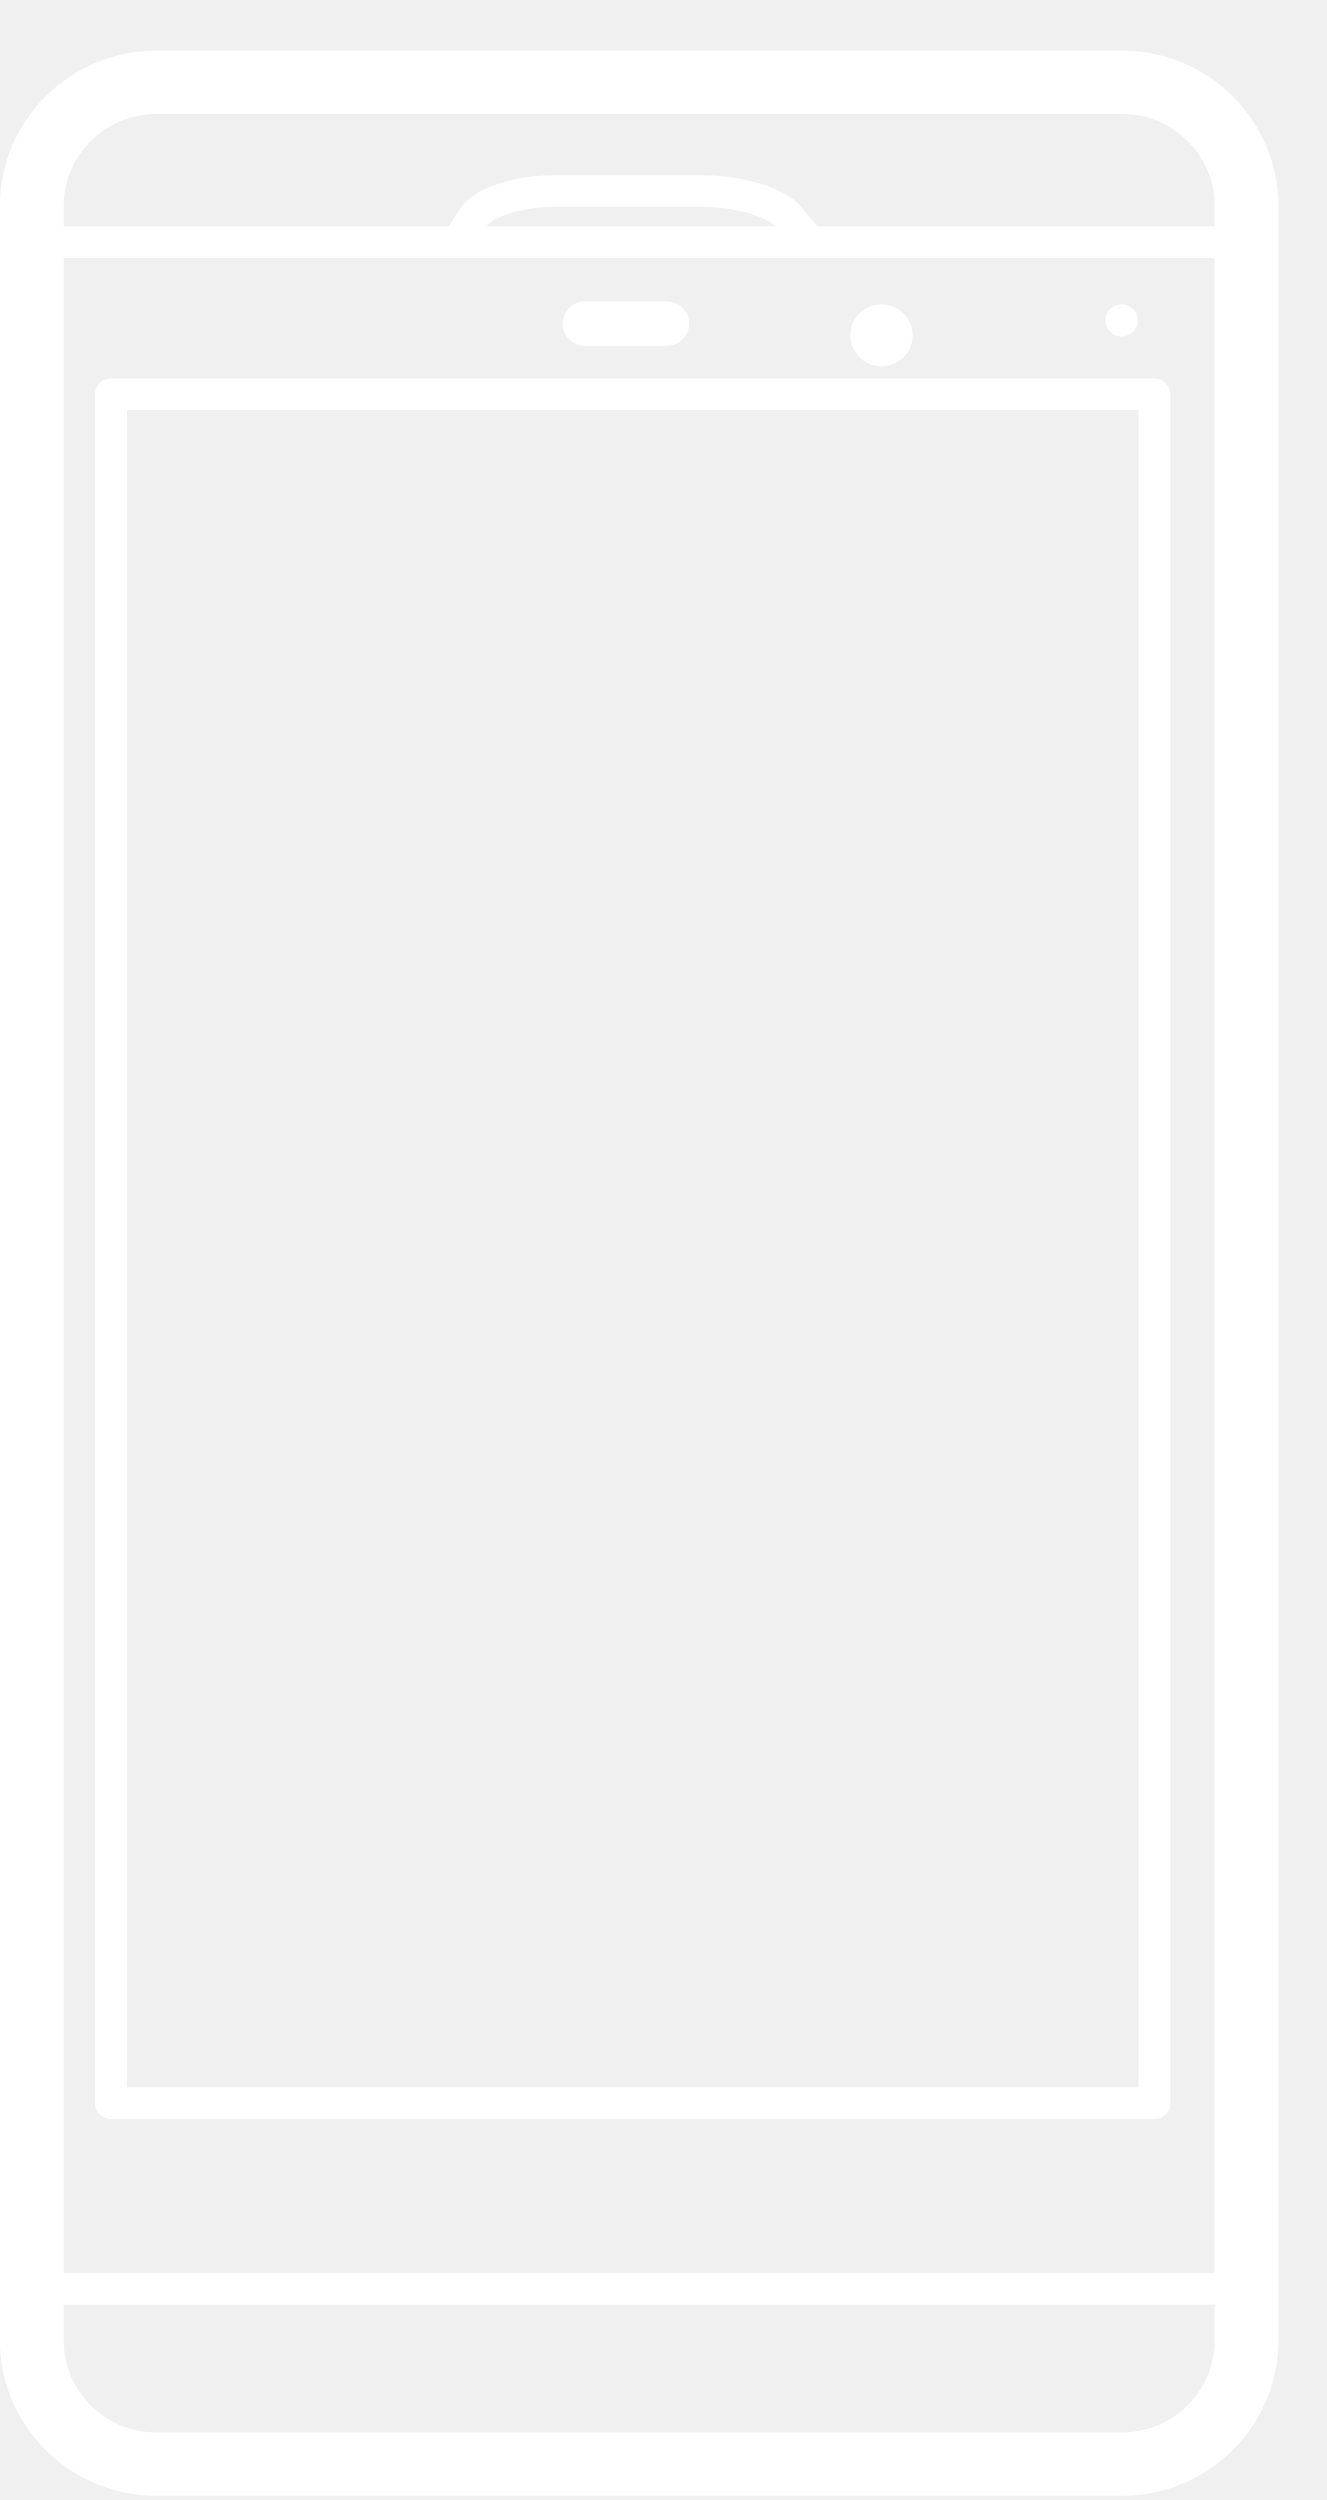
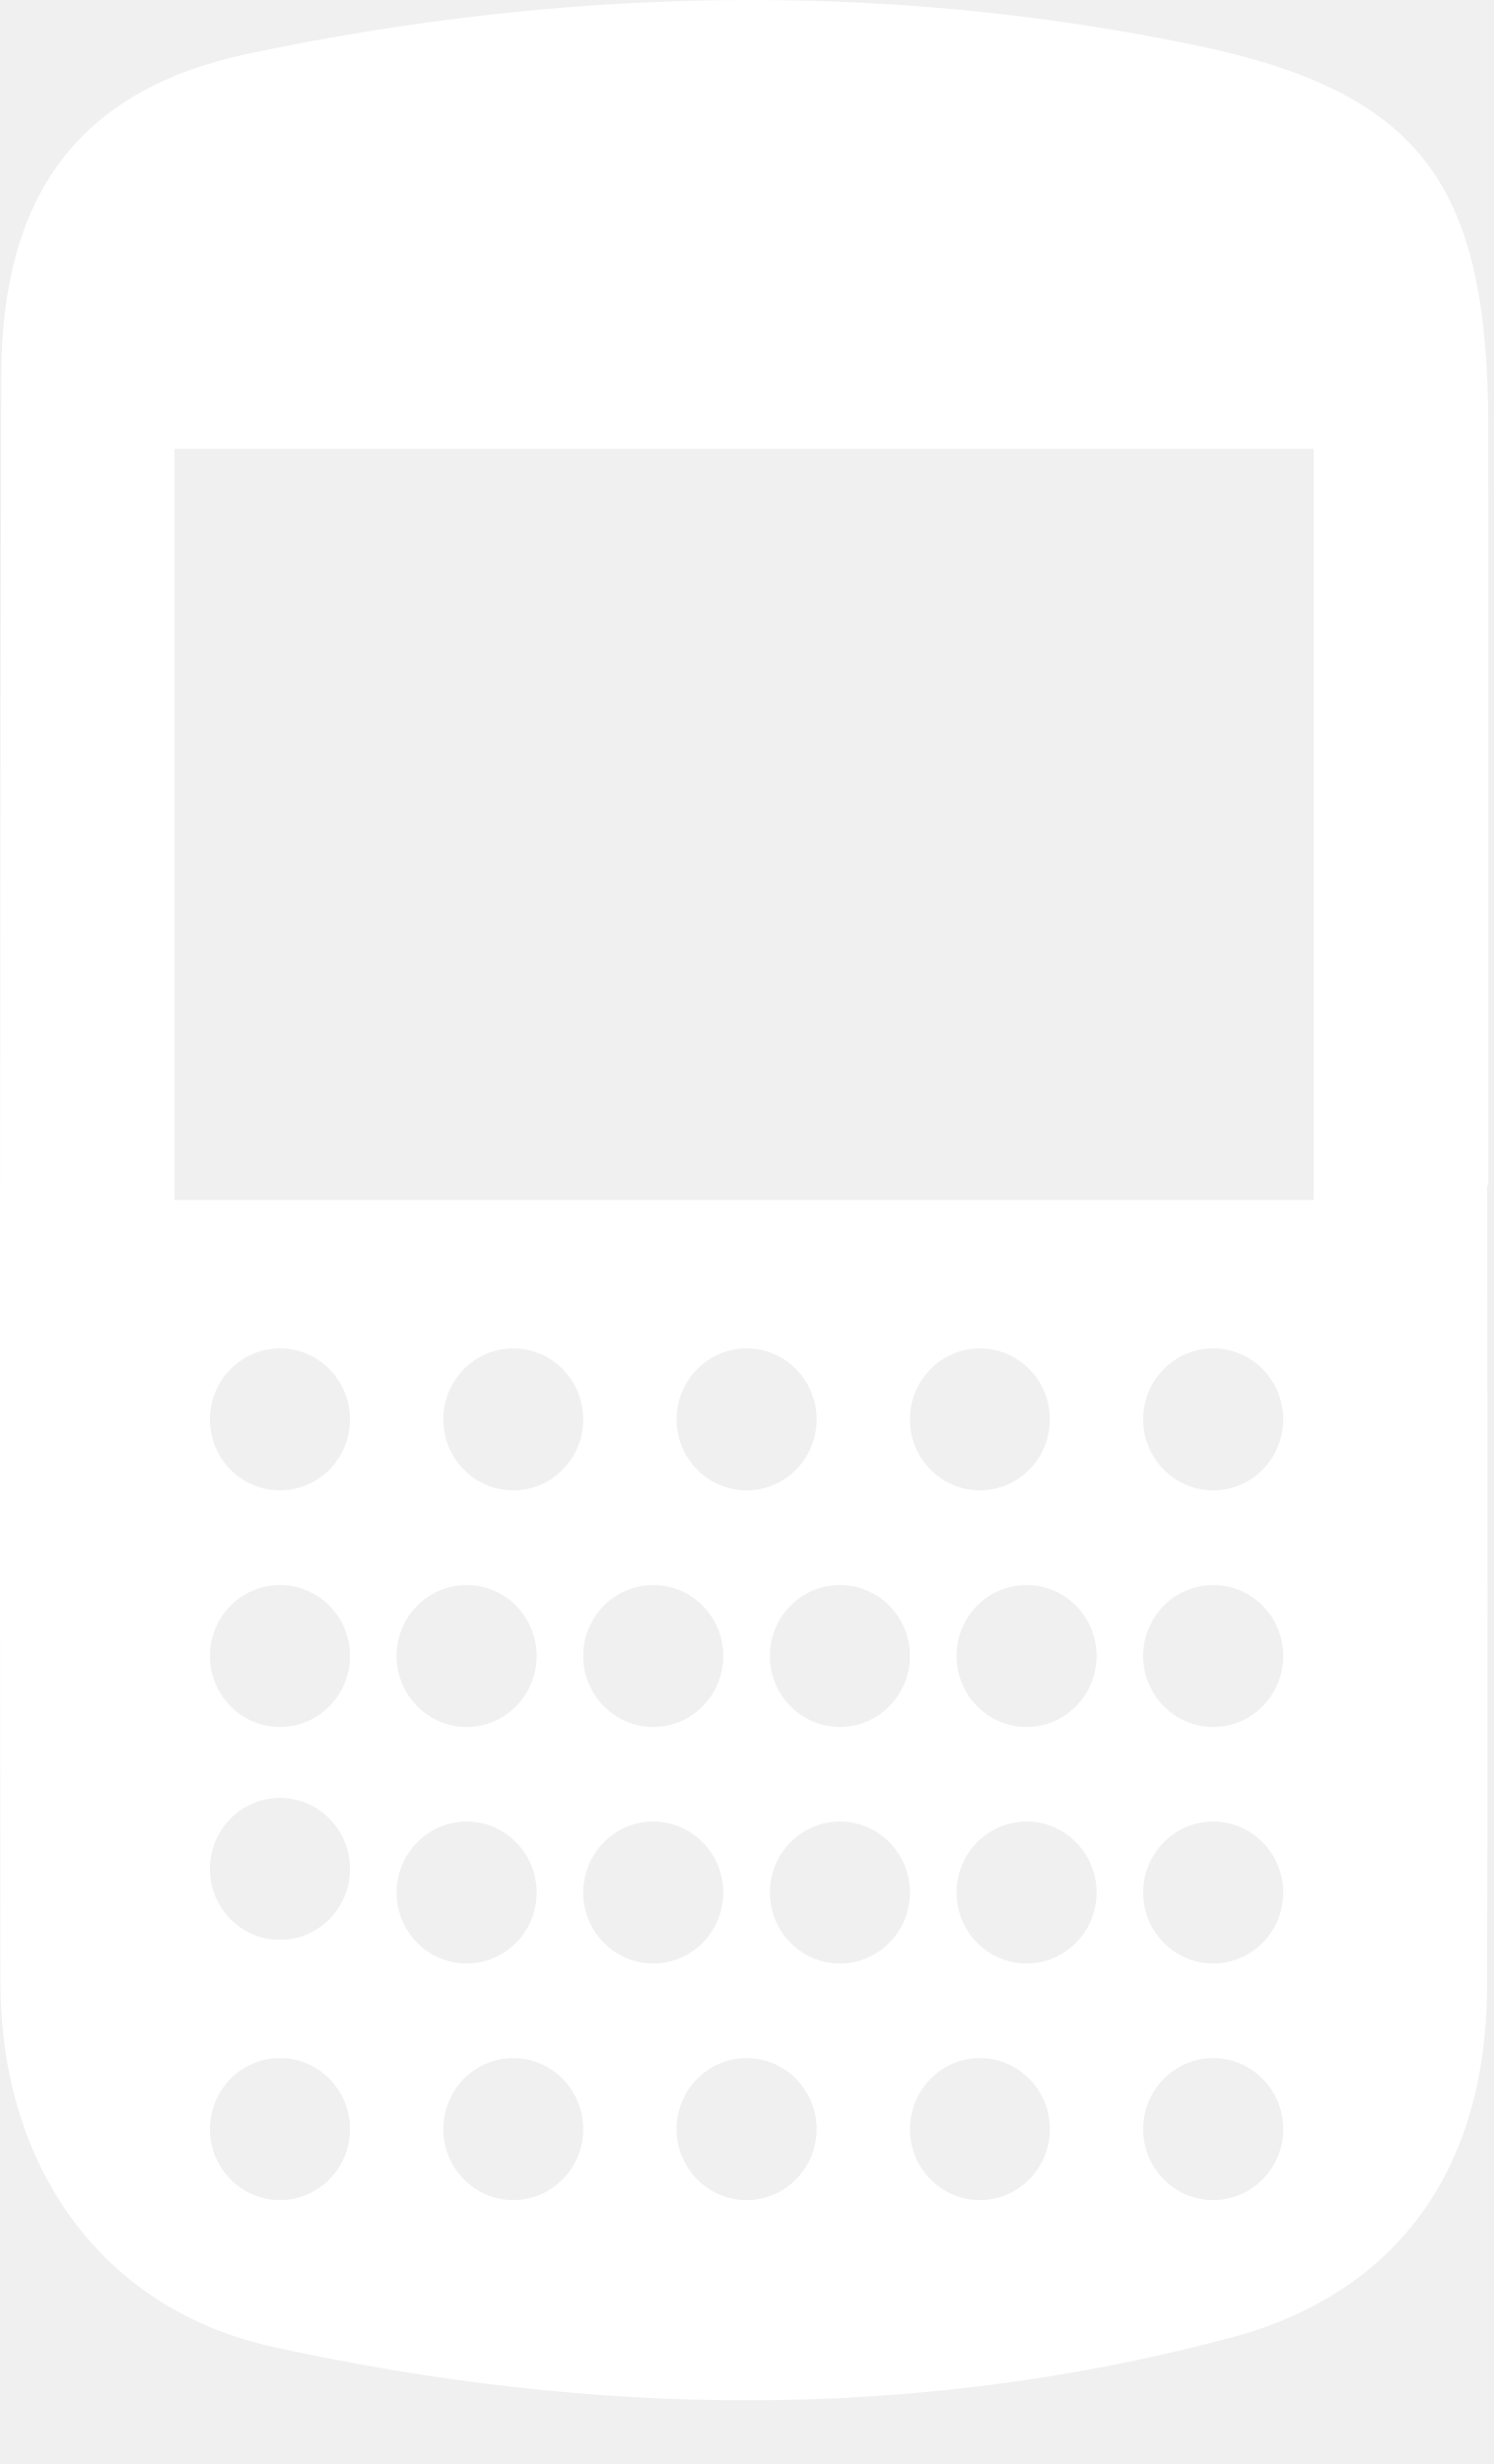
- <svg xmlns="http://www.w3.org/2000/svg" width="26px" height="49px" viewBox="0 0 26 49" version="1.1">
+ <svg xmlns="http://www.w3.org/2000/svg" width="20px" height="33px" viewBox="0 0 20 33" version="1.1">
  <defs />
  <g id="Page-1" stroke="none" stroke-width="1" fill="none" fill-rule="evenodd">
-     <g id="512" transform="translate(-13, -154)" fill="#FFFFFF">
-       <g id="Colene" transform="translate(13, 145)">
-         <g id="blackberry" transform="translate(0, 10)">
-           <g id="Group">
-             <path d="M-0.002,3.039 L-0.002,44.871 C-0.002,46.55 1.374,47.917 3.066,47.917 L21.991,47.917 C23.682,47.917 25.058,46.551 25.058,44.871 L25.058,3.039 C25.058,1.36 23.683,-0.007 21.991,-0.007 L3.066,-0.007 C1.375,-0.007 -0.002,1.36 -0.002,3.039 L-0.002,3.039 Z M1.248,3.039 C1.248,2.044 2.063,1.234 3.066,1.234 L21.991,1.234 C22.993,1.234 23.808,2.043 23.808,3.039 L23.808,3.434 L16.021,3.434 L15.694,3.046 C15.36,2.649 14.476,2.436 13.814,2.436 L10.838,2.436 C10.147,2.436 9.304,2.657 9.03,3.078 L8.797,3.434 L1.248,3.434 L1.248,3.039 L1.248,3.039 Z M15.2,3.434 L9.542,3.434 L9.555,3.415 C9.634,3.294 10.158,3.057 10.838,3.057 L13.814,3.057 C14.466,3.057 15.05,3.274 15.2,3.434 L15.2,3.434 Z M1.248,4.055 L23.808,4.055 L23.808,43.55 L1.248,43.55 L1.248,4.055 L1.248,4.055 Z M1.248,44.171 L23.808,44.171 L23.808,44.871 C23.808,45.866 22.993,46.676 21.991,46.676 L3.066,46.676 C2.063,46.676 1.248,45.866 1.248,44.871 L1.248,44.171 L1.248,44.171 Z" id="Shape" />
-             <path d="M11.467,5.779 L13.069,5.779 C13.312,5.779 13.508,5.583 13.508,5.343 C13.508,5.103 13.312,4.908 13.069,4.908 L11.467,4.908 C11.224,4.908 11.028,5.103 11.028,5.343 C11.027,5.583 11.224,5.779 11.467,5.779 L11.467,5.779 Z" id="Shape" />
-             <ellipse id="Oval" cx="17.277" cy="5.572" rx="0.611" ry="0.607" />
-             <ellipse id="Oval" cx="21.983" cy="5.28" rx="0.317" ry="0.314" />
-             <path d="M22.627,6.416 L2.176,6.416 C2.003,6.416 1.863,6.555 1.863,6.727 L1.863,40.223 C1.863,40.394 2.003,40.534 2.176,40.534 L22.627,40.534 C22.799,40.534 22.939,40.394 22.939,40.223 L22.939,6.727 C22.939,6.555 22.799,6.416 22.627,6.416 L22.627,6.416 Z M22.314,39.912 L2.488,39.912 L2.488,7.037 L22.314,7.037 L22.314,39.912 L22.314,39.912 Z" id="Shape" />
-           </g>
-         </g>
+     <g id="512" transform="translate(-313, -437)" fill="#FFFFFF">
+       <g id="blackberry" transform="translate(313, 437)">
+         <path d="M19.92,15.874 C19.92,19.461 19.931,23.049 19.917,26.637 C19.907,29.014 18.746,30.705 16.487,31.308 C12.236,32.442 7.926,32.369 3.66,31.432 C1.344,30.923 0.01,29 0.006,26.558 C-0.006,19.382 0.002,12.206 0.017,5.03 C0.022,2.666 1.006,1.206 3.335,0.717 C7.544,-0.168 11.826,-0.269 16.039,0.612 C19.112,1.254 19.933,2.556 19.934,5.743 C19.936,9.12 19.935,12.497 19.935,15.874 L19.92,15.874 L19.92,15.874 Z M17.596,16.072 L17.596,6.012 L2.337,6.012 L2.337,16.072 L17.596,16.072 Z M16.25,26.297 C16.768,26.297 17.188,25.871 17.188,25.347 C17.188,24.822 16.768,24.396 16.25,24.396 C15.732,24.396 15.312,24.822 15.312,25.347 C15.312,25.871 15.732,26.297 16.25,26.297 Z M16.25,23.129 C16.768,23.129 17.188,22.703 17.188,22.178 C17.188,21.653 16.768,21.228 16.25,21.228 C15.732,21.228 15.312,21.653 15.312,22.178 C15.312,22.703 15.732,23.129 16.25,23.129 Z M13.75,26.297 C14.268,26.297 14.688,25.871 14.688,25.347 C14.688,24.822 14.268,24.396 13.75,24.396 C13.232,24.396 12.812,24.822 12.812,25.347 C12.812,25.871 13.232,26.297 13.75,26.297 Z M13.75,23.129 C14.268,23.129 14.688,22.703 14.688,22.178 C14.688,21.653 14.268,21.228 13.75,21.228 C13.232,21.228 12.812,21.653 12.812,22.178 C12.812,22.703 13.232,23.129 13.75,23.129 Z M3.75,23.129 C4.268,23.129 4.688,22.703 4.688,22.178 C4.688,21.653 4.268,21.228 3.75,21.228 C3.232,21.228 2.812,21.653 2.812,22.178 C2.812,22.703 3.232,23.129 3.75,23.129 Z M3.75,25.98 C4.268,25.98 4.688,25.555 4.688,25.03 C4.688,24.505 4.268,24.079 3.75,24.079 C3.232,24.079 2.812,24.505 2.812,25.03 C2.812,25.555 3.232,25.98 3.75,25.98 Z M3.75,29.465 C4.268,29.465 4.688,29.04 4.688,28.515 C4.688,27.99 4.268,27.564 3.75,27.564 C3.232,27.564 2.812,27.99 2.812,28.515 C2.812,29.04 3.232,29.465 3.75,29.465 Z M6.875,29.465 C7.393,29.465 7.812,29.04 7.812,28.515 C7.812,27.99 7.393,27.564 6.875,27.564 C6.357,27.564 5.938,27.99 5.938,28.515 C5.938,29.04 6.357,29.465 6.875,29.465 Z M10,29.465 C10.518,29.465 10.938,29.04 10.938,28.515 C10.938,27.99 10.518,27.564 10,27.564 C9.482,27.564 9.062,27.99 9.062,28.515 C9.062,29.04 9.482,29.465 10,29.465 Z M16.25,29.465 C16.768,29.465 17.188,29.04 17.188,28.515 C17.188,27.99 16.768,27.564 16.25,27.564 C15.732,27.564 15.312,27.99 15.312,28.515 C15.312,29.04 15.732,29.465 16.25,29.465 Z M13.125,29.465 C13.643,29.465 14.062,29.04 14.062,28.515 C14.062,27.99 13.643,27.564 13.125,27.564 C12.607,27.564 12.188,27.99 12.188,28.515 C12.188,29.04 12.607,29.465 13.125,29.465 Z M11.25,26.297 C11.768,26.297 12.188,25.871 12.188,25.347 C12.188,24.822 11.768,24.396 11.25,24.396 C10.732,24.396 10.312,24.822 10.312,25.347 C10.312,25.871 10.732,26.297 11.25,26.297 Z M8.75,26.297 C9.268,26.297 9.688,25.871 9.688,25.347 C9.688,24.822 9.268,24.396 8.75,24.396 C8.232,24.396 7.812,24.822 7.812,25.347 C7.812,25.871 8.232,26.297 8.75,26.297 Z M6.25,26.297 C6.768,26.297 7.188,25.871 7.188,25.347 C7.188,24.822 6.768,24.396 6.25,24.396 C5.732,24.396 5.312,24.822 5.312,25.347 C5.312,25.871 5.732,26.297 6.25,26.297 Z M6.25,23.129 C6.768,23.129 7.188,22.703 7.188,22.178 C7.188,21.653 6.768,21.228 6.25,21.228 C5.732,21.228 5.312,21.653 5.312,22.178 C5.312,22.703 5.732,23.129 6.25,23.129 Z M8.75,23.129 C9.268,23.129 9.688,22.703 9.688,22.178 C9.688,21.653 9.268,21.228 8.75,21.228 C8.232,21.228 7.812,21.653 7.812,22.178 C7.812,22.703 8.232,23.129 8.75,23.129 Z M11.25,23.129 C11.768,23.129 12.188,22.703 12.188,22.178 C12.188,21.653 11.768,21.228 11.25,21.228 C10.732,21.228 10.312,21.653 10.312,22.178 C10.312,22.703 10.732,23.129 11.25,23.129 Z M16.25,19.96 C16.768,19.96 17.188,19.535 17.188,19.01 C17.188,18.485 16.768,18.059 16.25,18.059 C15.732,18.059 15.312,18.485 15.312,19.01 C15.312,19.535 15.732,19.96 16.25,19.96 Z M13.125,19.96 C13.643,19.96 14.062,19.535 14.062,19.01 C14.062,18.485 13.643,18.059 13.125,18.059 C12.607,18.059 12.188,18.485 12.188,19.01 C12.188,19.535 12.607,19.96 13.125,19.96 Z M10,19.96 C10.518,19.96 10.938,19.535 10.938,19.01 C10.938,18.485 10.518,18.059 10,18.059 C9.482,18.059 9.062,18.485 9.062,19.01 C9.062,19.535 9.482,19.96 10,19.96 Z M6.875,19.96 C7.393,19.96 7.812,19.535 7.812,19.01 C7.812,18.485 7.393,18.059 6.875,18.059 C6.357,18.059 5.938,18.485 5.938,19.01 C5.938,19.535 6.357,19.96 6.875,19.96 Z M3.75,19.96 C4.268,19.96 4.688,19.535 4.688,19.01 C4.688,18.485 4.268,18.059 3.75,18.059 C3.232,18.059 2.812,18.485 2.812,19.01 C2.812,19.535 3.232,19.96 3.75,19.96 Z" id="Imported-Layers" />
      </g>
    </g>
  </g>
</svg>
